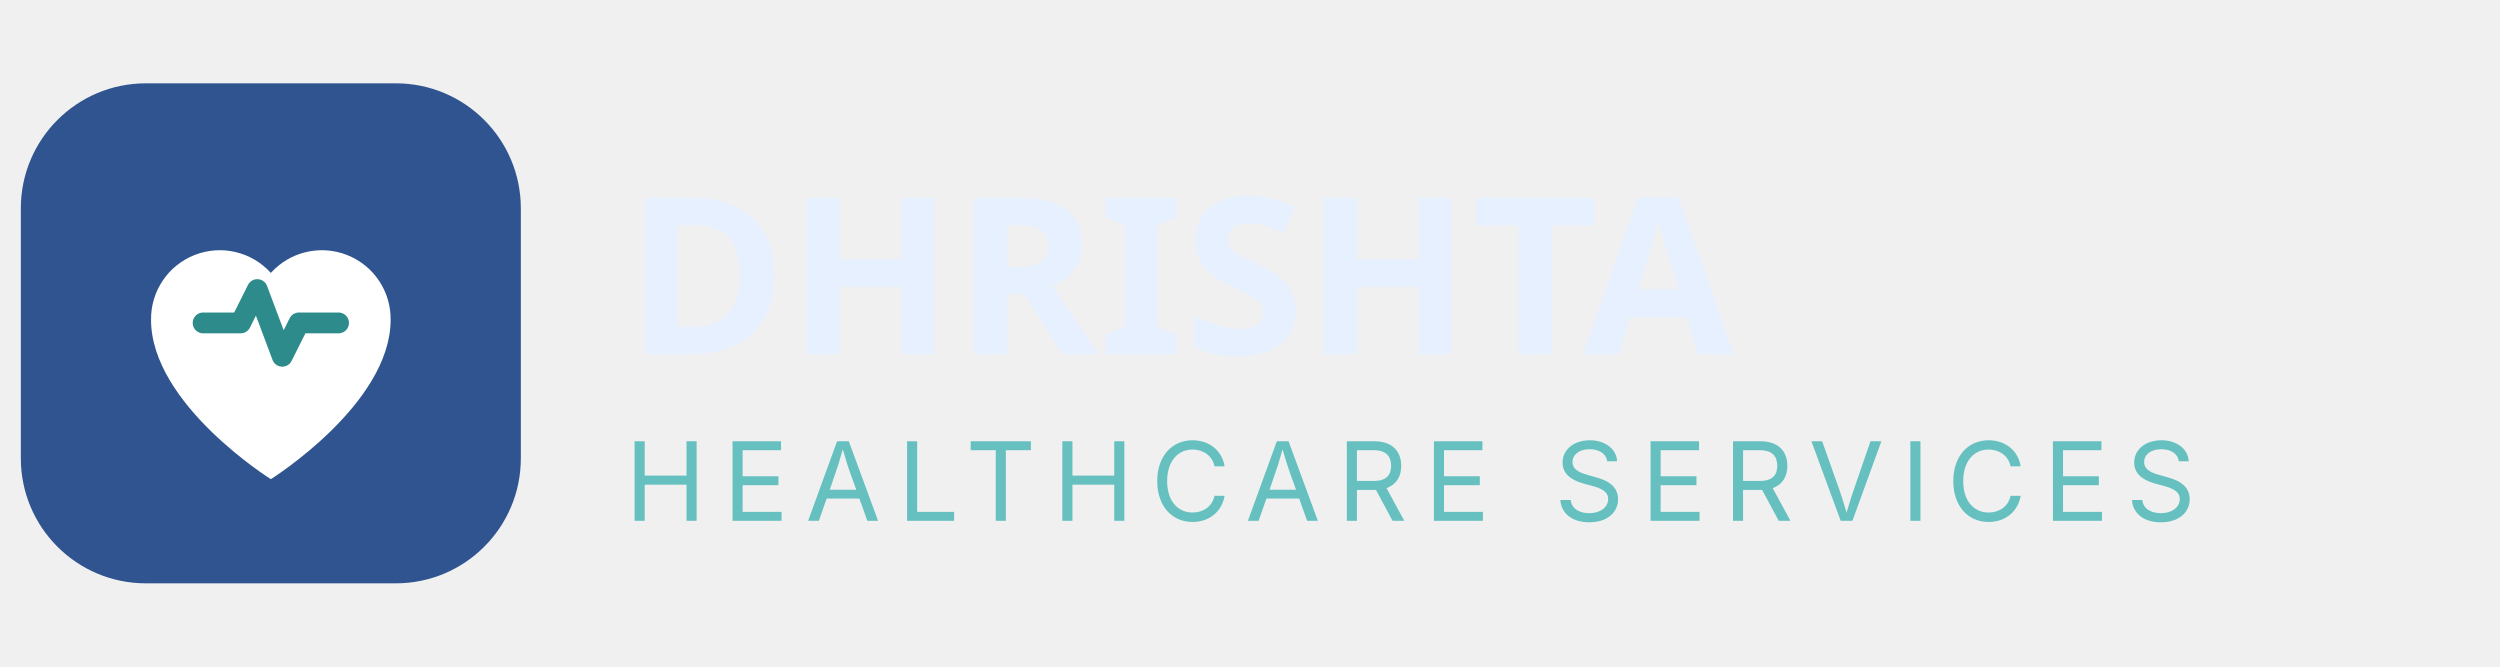
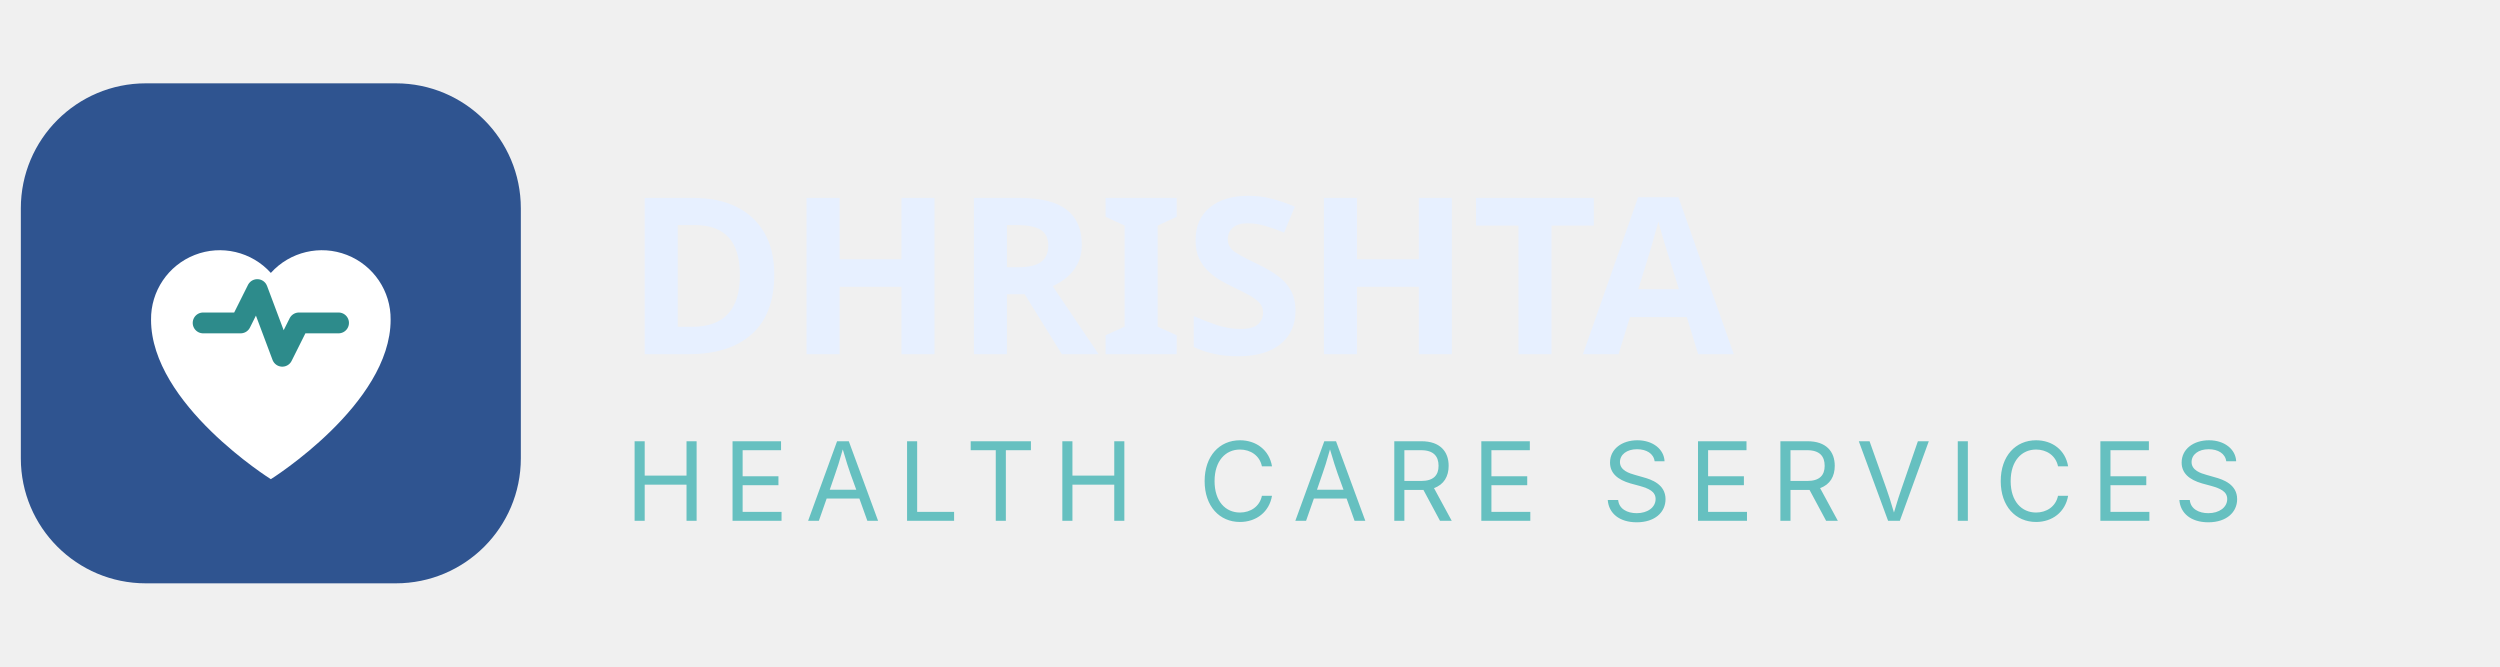
- <svg xmlns="http://www.w3.org/2000/svg" viewBox="0 0 240 64" role="img" aria-label="Dhrishta Healthcare Services">
+ <svg xmlns="http://www.w3.org/2000/svg" viewBox="0 0 240 64" role="img" aria-label="Dhrishta Health Care Services">
  <rect x="2" y="8" width="48" height="48" rx="12" fill="#2f5490" />
  <path d="M26 46s-11.5-7.2-11.5-15.3A6.6 6.6 0 0 1 26 26.2a6.6 6.6 0 0 1 11.5 4.5C37.5 38.8 26 46 26 46z" fill="#ffffff" />
  <path d="M19.5 31h3.6l1.6-3.2 2.4 6.4 1.6-3.2h3.8" stroke="#2d8b8b" stroke-width="2" fill="none" stroke-linecap="round" stroke-linejoin="round" />
  <text x="60" y="34" font-family="Manrope, sans-serif" font-size="21" font-weight="800" fill="#e7f0ff">DHRISHTA</text>
-   <text x="60" y="50" font-family="Inter, sans-serif" font-size="10.5" letter-spacing="1.6" fill="#66c0c0">HEALTHCARE SERVICES</text>
+   <text x="60" y="50" font-family="Inter, sans-serif" font-size="10.5" letter-spacing="1.6" fill="#66c0c0">HEALTH CARE SERVICES</text>
</svg>
